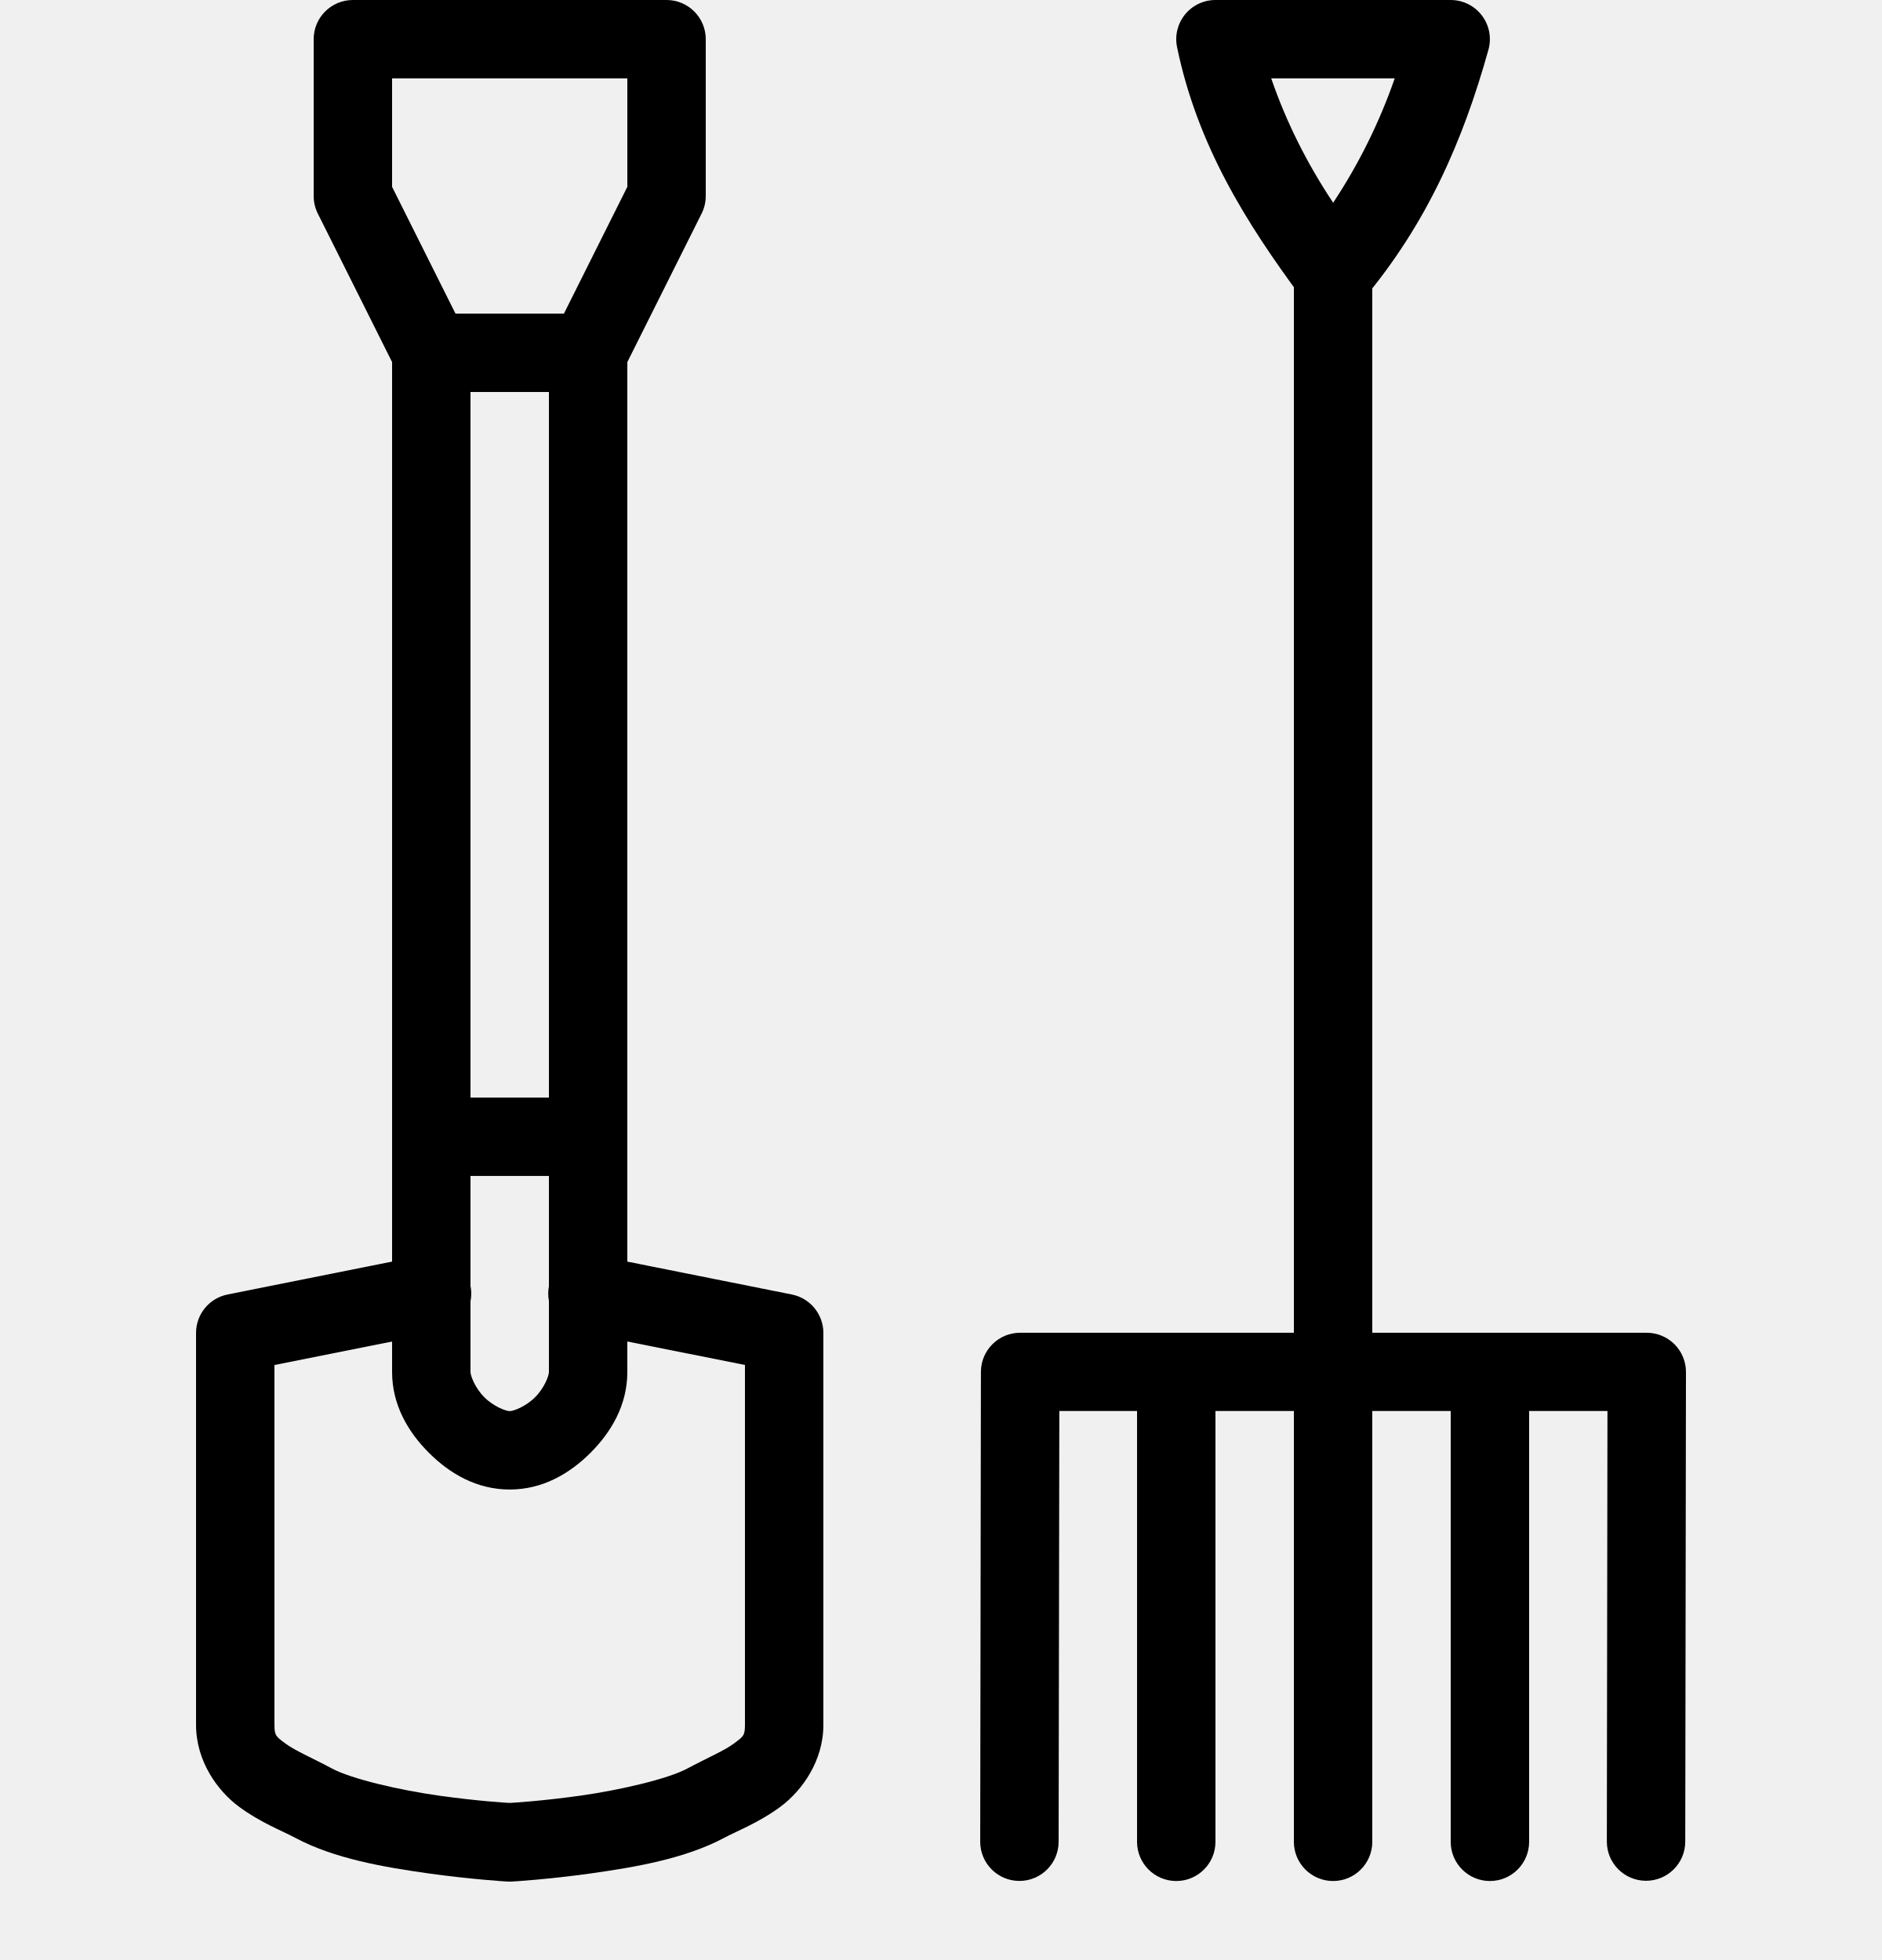
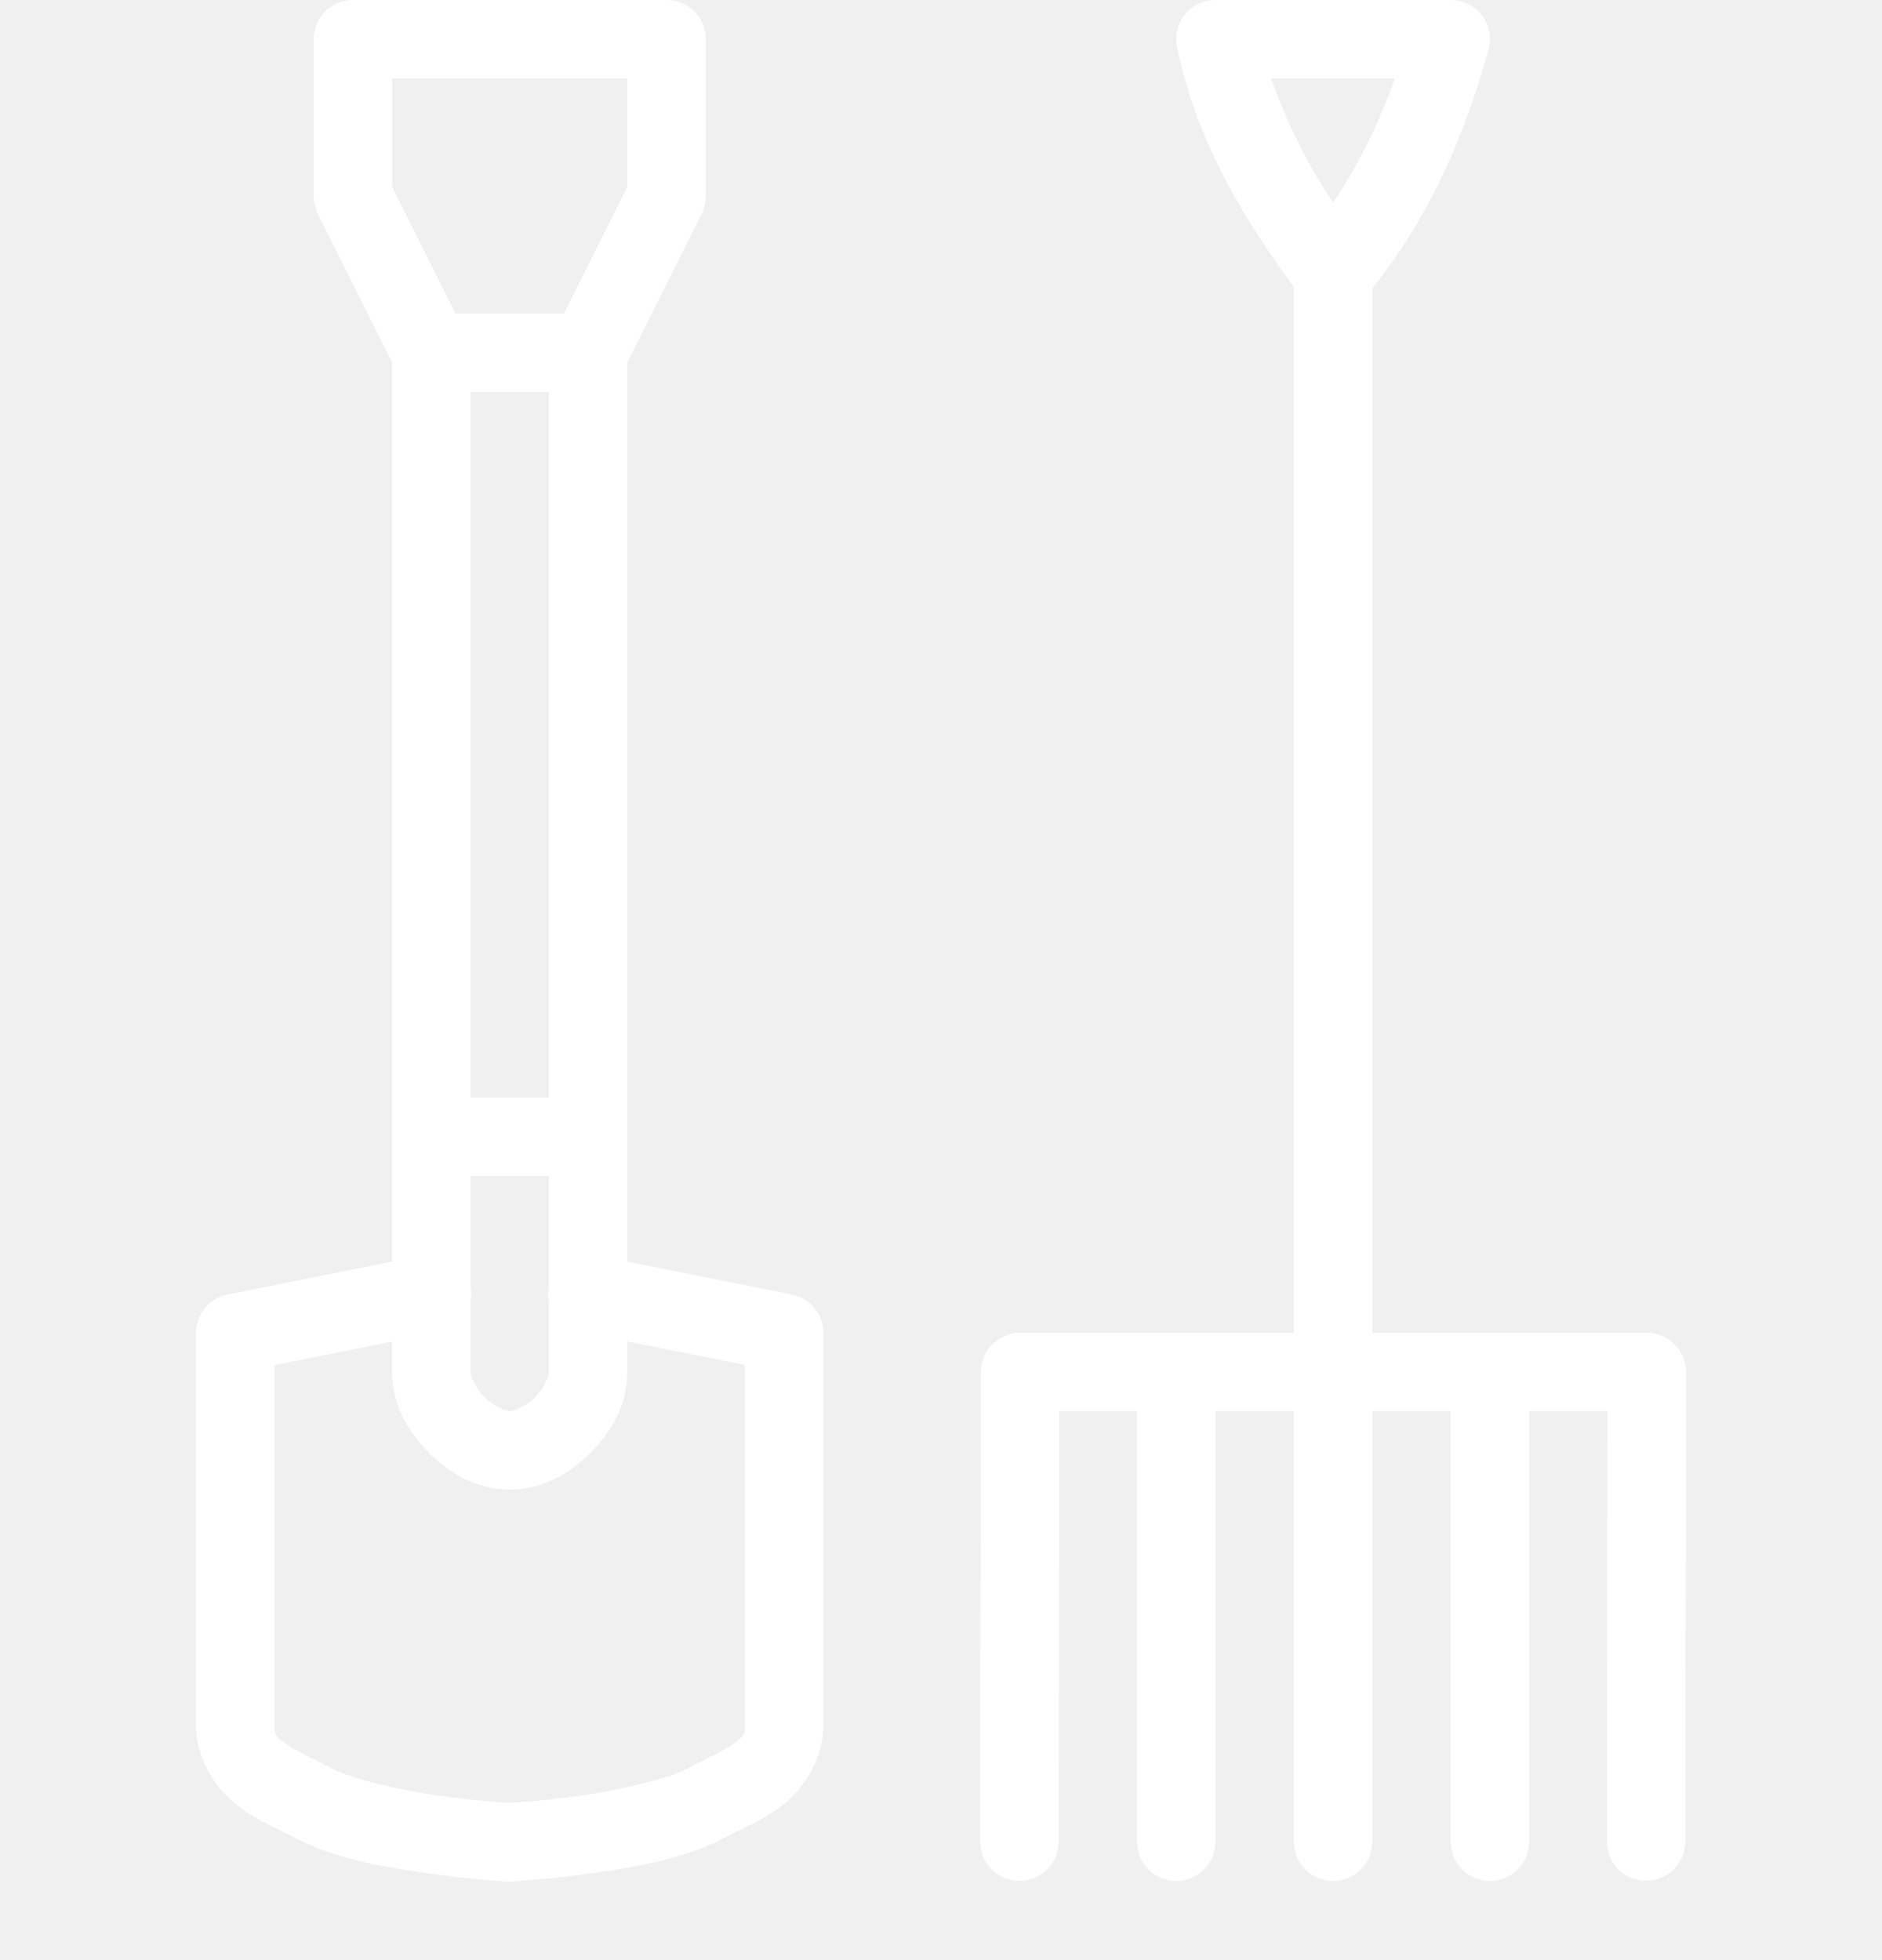
<svg xmlns="http://www.w3.org/2000/svg" viewBox="0 0 48 50" version="1.1" x="0px" y="0px">
  <g transform="translate(0,-1004.362)">
-     <path style="color:#000000;font-style:normal;font-variant:normal;font-weight:normal;font-stretch:normal;font-size:medium;line-height:normal;font-family:sans-serif;text-indent:0;text-align:start;text-decoration:none;text-decoration-line:none;text-decoration-style:solid;text-decoration-color:#000000;letter-spacing:normal;word-spacing:normal;text-transform:none;direction:ltr;block-progression:tb;writing-mode:lr-tb;baseline-shift:baseline;text-anchor:start;white-space:normal;clip-rule:nonzero;display:inline;overflow:visible;visibility:visible;opacity:1;isolation:auto;mix-blend-mode:normal;color-interpolation:sRGB;color-interpolation-filters:linearRGB;solid-color:#000000;solid-opacity:1;fill:#000000;fill-opacity:1;fill-rule:evenodd;stroke:none;stroke-width:2;stroke-linecap:butt;stroke-linejoin:miter;stroke-miterlimit:4;stroke-dasharray:none;stroke-dashoffset:0;stroke-opacity:1;color-rendering:auto;image-rendering:auto;shape-rendering:auto;text-rendering:auto;enable-background:accumulate" d="m 10,1013.362 0,25.999 c 0,0.845 0.412,1.535 0.939,2.062 0.528,0.527 1.215,0.937 2.061,0.937 0.845,0 1.533,-0.41 2.061,-0.937 C 15.588,1040.896 16,1040.206 16,1039.361 l 0,-25.999 -2,0 0,25.999 c 0,0.098 -0.117,0.41 -0.354,0.646 -0.237,0.237 -0.549,0.353 -0.646,0.353 -0.098,0 -0.41,-0.117 -0.646,-0.353 C 12.117,1039.771 12,1039.459 12,1039.361 l 0,-25.999 -2,0 z" />
-     <path style="color:#000000;font-style:normal;font-variant:normal;font-weight:normal;font-stretch:normal;font-size:medium;line-height:normal;font-family:sans-serif;text-indent:0;text-align:start;text-decoration:none;text-decoration-line:none;text-decoration-style:solid;text-decoration-color:#000000;letter-spacing:normal;word-spacing:normal;text-transform:none;direction:ltr;block-progression:tb;writing-mode:lr-tb;baseline-shift:baseline;text-anchor:start;white-space:normal;clip-rule:nonzero;display:inline;overflow:visible;visibility:visible;opacity:1;isolation:auto;mix-blend-mode:normal;color-interpolation:sRGB;color-interpolation-filters:linearRGB;solid-color:#000000;solid-opacity:1;fill:#000000;fill-opacity:1;fill-rule:evenodd;stroke:none;stroke-width:2;stroke-linecap:round;stroke-linejoin:round;stroke-miterlimit:4;stroke-dasharray:none;stroke-dashoffset:0;stroke-opacity:1;color-rendering:auto;image-rendering:auto;shape-rendering:auto;text-rendering:auto;enable-background:accumulate" d="m 9,1004.362 a 1,1 0 0 0 -1,1 l 0,4 a 1,1 0 0 0 0.105,0.447 l 2,4 A 1,1 0 0 0 11,1014.362 l 4,0 a 1,1 0 0 0 0.895,-0.553 l 2,-4 A 1,1 0 0 0 18,1009.362 l 0,-4 a 1,1 0 0 0 -1,-1 l -8,0 z m 1,2 6,0 0,2.766 -1.617,3.234 -2.766,0 L 10,1009.128 l 0,-2.766 z" />
-     <path style="color:#000000;font-style:normal;font-variant:normal;font-weight:normal;font-stretch:normal;font-size:medium;line-height:normal;font-family:sans-serif;text-indent:0;text-align:start;text-decoration:none;text-decoration-line:none;text-decoration-style:solid;text-decoration-color:#000000;letter-spacing:normal;word-spacing:normal;text-transform:none;direction:ltr;block-progression:tb;writing-mode:lr-tb;baseline-shift:baseline;text-anchor:start;white-space:normal;clip-rule:nonzero;display:inline;overflow:visible;visibility:visible;opacity:1;isolation:auto;mix-blend-mode:normal;color-interpolation:sRGB;color-interpolation-filters:linearRGB;solid-color:#000000;solid-opacity:1;fill:#000000;fill-opacity:1;fill-rule:evenodd;stroke:none;stroke-width:2;stroke-linecap:round;stroke-linejoin:round;stroke-miterlimit:4;stroke-dasharray:none;stroke-dashoffset:0;stroke-opacity:1;color-rendering:auto;image-rendering:auto;shape-rendering:auto;text-rendering:auto;enable-background:accumulate" d="m 14.998,1036.361 a 1,1 0 0 0 -0.193,1.984 L 19,1039.183 l 0,9.179 c 0,0.276 -0.039,0.297 -0.285,0.48 -0.247,0.183 -0.697,0.374 -1.188,0.637 -0.494,0.264 -1.711,0.548 -2.729,0.691 -0.987,0.139 -1.75,0.183 -1.799,0.185 -0.049,0 -0.812,-0.047 -1.799,-0.185 -1.018,-0.143 -2.235,-0.427 -2.729,-0.691 -0.49,-0.263 -0.941,-0.454 -1.188,-0.637 C 7.039,1048.66 7,1048.639 7,1048.363 l 0,-9.179 4.195,-0.838 a 1,1 0 1 0 -0.391,-1.961 l -5,1 A 1,1 0 0 0 5,1038.365 l 0,9.998 c 0,0.925 0.546,1.681 1.092,2.086 0.546,0.405 1.095,0.613 1.436,0.795 1.005,0.538 2.287,0.752 3.395,0.908 1.108,0.156 2.021,0.209 2.021,0.209 a 1,1 0 0 0 0.113,0 c 0,0 0.914,-0.053 2.021,-0.209 1.108,-0.156 2.39,-0.371 3.395,-0.908 0.341,-0.182 0.89,-0.39 1.436,-0.795 C 20.454,1050.043 21,1049.288 21,1048.363 l 0,-9.998 a 1,1 0 0 0 -0.805,-0.98 l -5,-1 a 1,1 0 0 0 -0.197,-0.024 z" />
-     <path style="color:#000000;font-style:normal;font-variant:normal;font-weight:normal;font-stretch:normal;font-size:medium;line-height:normal;font-family:sans-serif;text-indent:0;text-align:start;text-decoration:none;text-decoration-line:none;text-decoration-style:solid;text-decoration-color:#000000;letter-spacing:normal;word-spacing:normal;text-transform:none;direction:ltr;block-progression:tb;writing-mode:lr-tb;baseline-shift:baseline;text-anchor:start;white-space:normal;clip-rule:nonzero;display:inline;overflow:visible;visibility:visible;opacity:1;isolation:auto;mix-blend-mode:normal;color-interpolation:sRGB;color-interpolation-filters:linearRGB;solid-color:#000000;solid-opacity:1;fill:#000000;fill-opacity:1;fill-rule:evenodd;stroke:none;stroke-width:2;stroke-linecap:round;stroke-linejoin:round;stroke-miterlimit:4;stroke-dasharray:none;stroke-dashoffset:0;stroke-opacity:1;color-rendering:auto;image-rendering:auto;shape-rendering:auto;text-rendering:auto;enable-background:accumulate" d="m 11.014,1032.361 a 1,1 0 1 0 0,2 l 3.973,0 a 1,1 0 1 0 0,-2 l -3.973,0 z" />
-     <path style="color:#000000;font-style:normal;font-variant:normal;font-weight:normal;font-stretch:normal;font-size:medium;line-height:normal;font-family:sans-serif;text-indent:0;text-align:start;text-decoration:none;text-decoration-line:none;text-decoration-style:solid;text-decoration-color:#000000;letter-spacing:normal;word-spacing:normal;text-transform:none;direction:ltr;block-progression:tb;writing-mode:lr-tb;baseline-shift:baseline;text-anchor:start;white-space:normal;clip-rule:nonzero;display:inline;overflow:visible;visibility:visible;opacity:1;isolation:auto;mix-blend-mode:normal;color-interpolation:sRGB;color-interpolation-filters:linearRGB;solid-color:#000000;solid-opacity:1;fill:#000000;fill-opacity:1;fill-rule:evenodd;stroke:none;stroke-width:2;stroke-linecap:round;stroke-linejoin:round;stroke-miterlimit:4;stroke-dasharray:none;stroke-dashoffset:0;stroke-opacity:1;color-rendering:auto;image-rendering:auto;shape-rendering:auto;text-rendering:auto;enable-background:accumulate" d="m 26.018,1038.361 a 1,1 0 0 0 -1,1 L 25,1051.345 a 1,1 0 1 0 2,0 l 0.018,-10.988 13.98,0 -0.016,10.984 a 1,1 0 1 0 2,0 L 43,1039.363 a 1,1 0 0 0 -1,-1.002 l -15.982,0 z" />
-     <path style="color:#000000;font-style:normal;font-variant:normal;font-weight:normal;font-stretch:normal;font-size:medium;line-height:normal;font-family:sans-serif;text-indent:0;text-align:start;text-decoration:none;text-decoration-line:none;text-decoration-style:solid;text-decoration-color:#000000;letter-spacing:normal;word-spacing:normal;text-transform:none;direction:ltr;block-progression:tb;writing-mode:lr-tb;baseline-shift:baseline;text-anchor:start;white-space:normal;clip-rule:nonzero;display:inline;overflow:visible;visibility:visible;opacity:1;isolation:auto;mix-blend-mode:normal;color-interpolation:sRGB;color-interpolation-filters:linearRGB;solid-color:#000000;solid-opacity:1;fill:#000000;fill-opacity:1;fill-rule:evenodd;stroke:none;stroke-width:2;stroke-linecap:round;stroke-linejoin:round;stroke-miterlimit:4;stroke-dasharray:none;stroke-dashoffset:0;stroke-opacity:1;color-rendering:auto;image-rendering:auto;shape-rendering:auto;text-rendering:auto;enable-background:accumulate" d="m 31,1004.362 a 1,1 0 0 0 -0.979,1.205 c 0.519,2.502 1.761,4.48 3.176,6.39 a 1,1 0 0 0 1.568,0.049 c 1.621,-1.932 2.545,-4.037 3.197,-6.375 A 1,1 0 0 0 37,1004.362 l -6,0 z m 1.422,2 3.15,0 c -0.396,1.137 -0.923,2.194 -1.57,3.172 -0.675,-1.013 -1.201,-2.072 -1.58,-3.172 z" />
-     <path style="color:#000000;font-style:normal;font-variant:normal;font-weight:normal;font-stretch:normal;font-size:medium;line-height:normal;font-family:sans-serif;text-indent:0;text-align:start;text-decoration:none;text-decoration-line:none;text-decoration-style:solid;text-decoration-color:#000000;letter-spacing:normal;word-spacing:normal;text-transform:none;direction:ltr;block-progression:tb;writing-mode:lr-tb;baseline-shift:baseline;text-anchor:start;white-space:normal;clip-rule:nonzero;display:inline;overflow:visible;visibility:visible;opacity:1;isolation:auto;mix-blend-mode:normal;color-interpolation:sRGB;color-interpolation-filters:linearRGB;solid-color:#000000;solid-opacity:1;fill:#000000;fill-opacity:1;fill-rule:evenodd;stroke:none;stroke-width:2;stroke-linecap:round;stroke-linejoin:round;stroke-miterlimit:4;stroke-dasharray:none;stroke-dashoffset:0;stroke-opacity:1;color-rendering:auto;image-rendering:auto;shape-rendering:auto;text-rendering:auto;enable-background:accumulate" d="M 37.984,1038.363 A 1,1 0 0 0 37,1039.377 l 0,11.97 a 1,1 0 1 0 2,0 l 0,-11.97 a 1,1 0 0 0 -1.016,-1.014 z" />
-     <path style="color:#000000;font-style:normal;font-variant:normal;font-weight:normal;font-stretch:normal;font-size:medium;line-height:normal;font-family:sans-serif;text-indent:0;text-align:start;text-decoration:none;text-decoration-line:none;text-decoration-style:solid;text-decoration-color:#000000;letter-spacing:normal;word-spacing:normal;text-transform:none;direction:ltr;block-progression:tb;writing-mode:lr-tb;baseline-shift:baseline;text-anchor:start;white-space:normal;clip-rule:nonzero;display:inline;overflow:visible;visibility:visible;opacity:1;isolation:auto;mix-blend-mode:normal;color-interpolation:sRGB;color-interpolation-filters:linearRGB;solid-color:#000000;solid-opacity:1;fill:#000000;fill-opacity:1;fill-rule:evenodd;stroke:none;stroke-width:2;stroke-linecap:round;stroke-linejoin:round;stroke-miterlimit:4;stroke-dasharray:none;stroke-dashoffset:0;stroke-opacity:1;color-rendering:auto;image-rendering:auto;shape-rendering:auto;text-rendering:auto;enable-background:accumulate" d="M 29.984,1038.363 A 1,1 0 0 0 29,1039.377 l 0,11.97 a 1,1 0 1 0 2,0 l 0,-11.97 a 1,1 0 0 0 -1.016,-1.014 z" />
-     <path style="color:#000000;font-style:normal;font-variant:normal;font-weight:normal;font-stretch:normal;font-size:medium;line-height:normal;font-family:sans-serif;text-indent:0;text-align:start;text-decoration:none;text-decoration-line:none;text-decoration-style:solid;text-decoration-color:#000000;letter-spacing:normal;word-spacing:normal;text-transform:none;direction:ltr;block-progression:tb;writing-mode:lr-tb;baseline-shift:baseline;text-anchor:start;white-space:normal;clip-rule:nonzero;display:inline;overflow:visible;visibility:visible;opacity:1;isolation:auto;mix-blend-mode:normal;color-interpolation:sRGB;color-interpolation-filters:linearRGB;solid-color:#000000;solid-opacity:1;fill:#000000;fill-opacity:1;fill-rule:evenodd;stroke:none;stroke-width:2;stroke-linecap:round;stroke-linejoin:round;stroke-miterlimit:4;stroke-dasharray:none;stroke-dashoffset:0;stroke-opacity:1;color-rendering:auto;image-rendering:auto;shape-rendering:auto;text-rendering:auto;enable-background:accumulate" d="M 33.984,1010.364 A 1,1 0 0 0 33,1011.378 l 0,39.969 a 1,1 0 1 0 2,0 l 0,-39.969 a 1,1 0 0 0 -1.016,-1.014 z" />
+     <path style="color:#fff;font-style:normal;font-variant:normal;font-weight:normal;font-stretch:normal;font-size:medium;line-height:normal;font-family:sans-serif;text-indent:0;text-align:start;text-decoration:none;text-decoration-line:none;text-decoration-style:solid;text-decoration-color:#fff;letter-spacing:normal;word-spacing:normal;text-transform:none;direction:ltr;block-progression:tb;writing-mode:lr-tb;baseline-shift:baseline;text-anchor:start;white-space:normal;clip-rule:nonzero;display:inline;overflow:visible;visibility:visible;opacity:1;isolation:auto;mix-blend-mode:normal;color-interpolation:sRGB;color-interpolation-filters:linearRGB;solid-color:#fff;solid-opacity:1;fill:#fff;fill-opacity:1;fill-rule:evenodd;stroke:none;stroke-width:2;stroke-linecap:butt;stroke-linejoin:miter;stroke-miterlimit:4;stroke-dasharray:none;stroke-dashoffset:0;stroke-opacity:1;color-rendering:auto;image-rendering:auto;shape-rendering:auto;text-rendering:auto;enable-background:accumulate" d="m 10,1013.362 0,25.999 c 0,0.845 0.412,1.535 0.939,2.062 0.528,0.527 1.215,0.937 2.061,0.937 0.845,0 1.533,-0.41 2.061,-0.937 C 15.588,1040.896 16,1040.206 16,1039.361 l 0,-25.999 -2,0 0,25.999 c 0,0.098 -0.117,0.41 -0.354,0.646 -0.237,0.237 -0.549,0.353 -0.646,0.353 -0.098,0 -0.41,-0.117 -0.646,-0.353 C 12.117,1039.771 12,1039.459 12,1039.361 l 0,-25.999 -2,0 z" />
+     <path style="color:#fff;font-style:normal;font-variant:normal;font-weight:normal;font-stretch:normal;font-size:medium;line-height:normal;font-family:sans-serif;text-indent:0;text-align:start;text-decoration:none;text-decoration-line:none;text-decoration-style:solid;text-decoration-color:#fff;letter-spacing:normal;word-spacing:normal;text-transform:none;direction:ltr;block-progression:tb;writing-mode:lr-tb;baseline-shift:baseline;text-anchor:start;white-space:normal;clip-rule:nonzero;display:inline;overflow:visible;visibility:visible;opacity:1;isolation:auto;mix-blend-mode:normal;color-interpolation:sRGB;color-interpolation-filters:linearRGB;solid-color:#fff;solid-opacity:1;fill:#fff;fill-opacity:1;fill-rule:evenodd;stroke:none;stroke-width:2;stroke-linecap:round;stroke-linejoin:round;stroke-miterlimit:4;stroke-dasharray:none;stroke-dashoffset:0;stroke-opacity:1;color-rendering:auto;image-rendering:auto;shape-rendering:auto;text-rendering:auto;enable-background:accumulate" d="m 9,1004.362 a 1,1 0 0 0 -1,1 l 0,4 a 1,1 0 0 0 0.105,0.447 l 2,4 A 1,1 0 0 0 11,1014.362 l 4,0 a 1,1 0 0 0 0.895,-0.553 l 2,-4 A 1,1 0 0 0 18,1009.362 l 0,-4 a 1,1 0 0 0 -1,-1 l -8,0 z m 1,2 6,0 0,2.766 -1.617,3.234 -2.766,0 L 10,1009.128 l 0,-2.766 z" />
+     <path style="color:#fff;font-style:normal;font-variant:normal;font-weight:normal;font-stretch:normal;font-size:medium;line-height:normal;font-family:sans-serif;text-indent:0;text-align:start;text-decoration:none;text-decoration-line:none;text-decoration-style:solid;text-decoration-color:#fff;letter-spacing:normal;word-spacing:normal;text-transform:none;direction:ltr;block-progression:tb;writing-mode:lr-tb;baseline-shift:baseline;text-anchor:start;white-space:normal;clip-rule:nonzero;display:inline;overflow:visible;visibility:visible;opacity:1;isolation:auto;mix-blend-mode:normal;color-interpolation:sRGB;color-interpolation-filters:linearRGB;solid-color:#fff;solid-opacity:1;fill:#fff;fill-opacity:1;fill-rule:evenodd;stroke:none;stroke-width:2;stroke-linecap:round;stroke-linejoin:round;stroke-miterlimit:4;stroke-dasharray:none;stroke-dashoffset:0;stroke-opacity:1;color-rendering:auto;image-rendering:auto;shape-rendering:auto;text-rendering:auto;enable-background:accumulate" d="m 14.998,1036.361 a 1,1 0 0 0 -0.193,1.984 L 19,1039.183 l 0,9.179 c 0,0.276 -0.039,0.297 -0.285,0.48 -0.247,0.183 -0.697,0.374 -1.188,0.637 -0.494,0.264 -1.711,0.548 -2.729,0.691 -0.987,0.139 -1.75,0.183 -1.799,0.185 -0.049,0 -0.812,-0.047 -1.799,-0.185 -1.018,-0.143 -2.235,-0.427 -2.729,-0.691 -0.49,-0.263 -0.941,-0.454 -1.188,-0.637 C 7.039,1048.66 7,1048.639 7,1048.363 l 0,-9.179 4.195,-0.838 a 1,1 0 1 0 -0.391,-1.961 l -5,1 A 1,1 0 0 0 5,1038.365 l 0,9.998 c 0,0.925 0.546,1.681 1.092,2.086 0.546,0.405 1.095,0.613 1.436,0.795 1.005,0.538 2.287,0.752 3.395,0.908 1.108,0.156 2.021,0.209 2.021,0.209 a 1,1 0 0 0 0.113,0 c 0,0 0.914,-0.053 2.021,-0.209 1.108,-0.156 2.39,-0.371 3.395,-0.908 0.341,-0.182 0.89,-0.39 1.436,-0.795 C 20.454,1050.043 21,1049.288 21,1048.363 l 0,-9.998 a 1,1 0 0 0 -0.805,-0.98 l -5,-1 a 1,1 0 0 0 -0.197,-0.024 z" />
+     <path style="color:#fff;font-style:normal;font-variant:normal;font-weight:normal;font-stretch:normal;font-size:medium;line-height:normal;font-family:sans-serif;text-indent:0;text-align:start;text-decoration:none;text-decoration-line:none;text-decoration-style:solid;text-decoration-color:#fff;letter-spacing:normal;word-spacing:normal;text-transform:none;direction:ltr;block-progression:tb;writing-mode:lr-tb;baseline-shift:baseline;text-anchor:start;white-space:normal;clip-rule:nonzero;display:inline;overflow:visible;visibility:visible;opacity:1;isolation:auto;mix-blend-mode:normal;color-interpolation:sRGB;color-interpolation-filters:linearRGB;solid-color:#fff;solid-opacity:1;fill:#fff;fill-opacity:1;fill-rule:evenodd;stroke:none;stroke-width:2;stroke-linecap:round;stroke-linejoin:round;stroke-miterlimit:4;stroke-dasharray:none;stroke-dashoffset:0;stroke-opacity:1;color-rendering:auto;image-rendering:auto;shape-rendering:auto;text-rendering:auto;enable-background:accumulate" d="m 11.014,1032.361 a 1,1 0 1 0 0,2 l 3.973,0 a 1,1 0 1 0 0,-2 l -3.973,0 z" />
+     <path style="color:#fff;font-style:normal;font-variant:normal;font-weight:normal;font-stretch:normal;font-size:medium;line-height:normal;font-family:sans-serif;text-indent:0;text-align:start;text-decoration:none;text-decoration-line:none;text-decoration-style:solid;text-decoration-color:#fff;letter-spacing:normal;word-spacing:normal;text-transform:none;direction:ltr;block-progression:tb;writing-mode:lr-tb;baseline-shift:baseline;text-anchor:start;white-space:normal;clip-rule:nonzero;display:inline;overflow:visible;visibility:visible;opacity:1;isolation:auto;mix-blend-mode:normal;color-interpolation:sRGB;color-interpolation-filters:linearRGB;solid-color:#fff;solid-opacity:1;fill:#fff;fill-opacity:1;fill-rule:evenodd;stroke:none;stroke-width:2;stroke-linecap:round;stroke-linejoin:round;stroke-miterlimit:4;stroke-dasharray:none;stroke-dashoffset:0;stroke-opacity:1;color-rendering:auto;image-rendering:auto;shape-rendering:auto;text-rendering:auto;enable-background:accumulate" d="m 26.018,1038.361 a 1,1 0 0 0 -1,1 L 25,1051.345 a 1,1 0 1 0 2,0 l 0.018,-10.988 13.98,0 -0.016,10.984 a 1,1 0 1 0 2,0 L 43,1039.363 a 1,1 0 0 0 -1,-1.002 l -15.982,0 z" />
+     <path style="color:#fff;font-style:normal;font-variant:normal;font-weight:normal;font-stretch:normal;font-size:medium;line-height:normal;font-family:sans-serif;text-indent:0;text-align:start;text-decoration:none;text-decoration-line:none;text-decoration-style:solid;text-decoration-color:#fff;letter-spacing:normal;word-spacing:normal;text-transform:none;direction:ltr;block-progression:tb;writing-mode:lr-tb;baseline-shift:baseline;text-anchor:start;white-space:normal;clip-rule:nonzero;display:inline;overflow:visible;visibility:visible;opacity:1;isolation:auto;mix-blend-mode:normal;color-interpolation:sRGB;color-interpolation-filters:linearRGB;solid-color:#fff;solid-opacity:1;fill:#fff;fill-opacity:1;fill-rule:evenodd;stroke:none;stroke-width:2;stroke-linecap:round;stroke-linejoin:round;stroke-miterlimit:4;stroke-dasharray:none;stroke-dashoffset:0;stroke-opacity:1;color-rendering:auto;image-rendering:auto;shape-rendering:auto;text-rendering:auto;enable-background:accumulate" d="m 31,1004.362 a 1,1 0 0 0 -0.979,1.205 c 0.519,2.502 1.761,4.48 3.176,6.39 a 1,1 0 0 0 1.568,0.049 c 1.621,-1.932 2.545,-4.037 3.197,-6.375 A 1,1 0 0 0 37,1004.362 l -6,0 z m 1.422,2 3.15,0 c -0.396,1.137 -0.923,2.194 -1.57,3.172 -0.675,-1.013 -1.201,-2.072 -1.58,-3.172 z" />
+     <path style="color:#fff;font-style:normal;font-variant:normal;font-weight:normal;font-stretch:normal;font-size:medium;line-height:normal;font-family:sans-serif;text-indent:0;text-align:start;text-decoration:none;text-decoration-line:none;text-decoration-style:solid;text-decoration-color:#fff;letter-spacing:normal;word-spacing:normal;text-transform:none;direction:ltr;block-progression:tb;writing-mode:lr-tb;baseline-shift:baseline;text-anchor:start;white-space:normal;clip-rule:nonzero;display:inline;overflow:visible;visibility:visible;opacity:1;isolation:auto;mix-blend-mode:normal;color-interpolation:sRGB;color-interpolation-filters:linearRGB;solid-color:#fff;solid-opacity:1;fill:#fff;fill-opacity:1;fill-rule:evenodd;stroke:none;stroke-width:2;stroke-linecap:round;stroke-linejoin:round;stroke-miterlimit:4;stroke-dasharray:none;stroke-dashoffset:0;stroke-opacity:1;color-rendering:auto;image-rendering:auto;shape-rendering:auto;text-rendering:auto;enable-background:accumulate" d="M 37.984,1038.363 A 1,1 0 0 0 37,1039.377 l 0,11.97 a 1,1 0 1 0 2,0 l 0,-11.97 a 1,1 0 0 0 -1.016,-1.014 z" />
+     <path style="color:#fff;font-style:normal;font-variant:normal;font-weight:normal;font-stretch:normal;font-size:medium;line-height:normal;font-family:sans-serif;text-indent:0;text-align:start;text-decoration:none;text-decoration-line:none;text-decoration-style:solid;text-decoration-color:#fff;letter-spacing:normal;word-spacing:normal;text-transform:none;direction:ltr;block-progression:tb;writing-mode:lr-tb;baseline-shift:baseline;text-anchor:start;white-space:normal;clip-rule:nonzero;display:inline;overflow:visible;visibility:visible;opacity:1;isolation:auto;mix-blend-mode:normal;color-interpolation:sRGB;color-interpolation-filters:linearRGB;solid-color:#fff;solid-opacity:1;fill:#fff;fill-opacity:1;fill-rule:evenodd;stroke:none;stroke-width:2;stroke-linecap:round;stroke-linejoin:round;stroke-miterlimit:4;stroke-dasharray:none;stroke-dashoffset:0;stroke-opacity:1;color-rendering:auto;image-rendering:auto;shape-rendering:auto;text-rendering:auto;enable-background:accumulate" d="M 29.984,1038.363 A 1,1 0 0 0 29,1039.377 l 0,11.97 a 1,1 0 1 0 2,0 l 0,-11.97 a 1,1 0 0 0 -1.016,-1.014 z" />
+     <path style="color:#fff;font-style:normal;font-variant:normal;font-weight:normal;font-stretch:normal;font-size:medium;line-height:normal;font-family:sans-serif;text-indent:0;text-align:start;text-decoration:none;text-decoration-line:none;text-decoration-style:solid;text-decoration-color:#fff;letter-spacing:normal;word-spacing:normal;text-transform:none;direction:ltr;block-progression:tb;writing-mode:lr-tb;baseline-shift:baseline;text-anchor:start;white-space:normal;clip-rule:nonzero;display:inline;overflow:visible;visibility:visible;opacity:1;isolation:auto;mix-blend-mode:normal;color-interpolation:sRGB;color-interpolation-filters:linearRGB;solid-color:#fff;solid-opacity:1;fill:#fff;fill-opacity:1;fill-rule:evenodd;stroke:none;stroke-width:2;stroke-linecap:round;stroke-linejoin:round;stroke-miterlimit:4;stroke-dasharray:none;stroke-dashoffset:0;stroke-opacity:1;color-rendering:auto;image-rendering:auto;shape-rendering:auto;text-rendering:auto;enable-background:accumulate" d="M 33.984,1010.364 A 1,1 0 0 0 33,1011.378 l 0,39.969 a 1,1 0 1 0 2,0 l 0,-39.969 a 1,1 0 0 0 -1.016,-1.014 z" />
  </g>
</svg>
